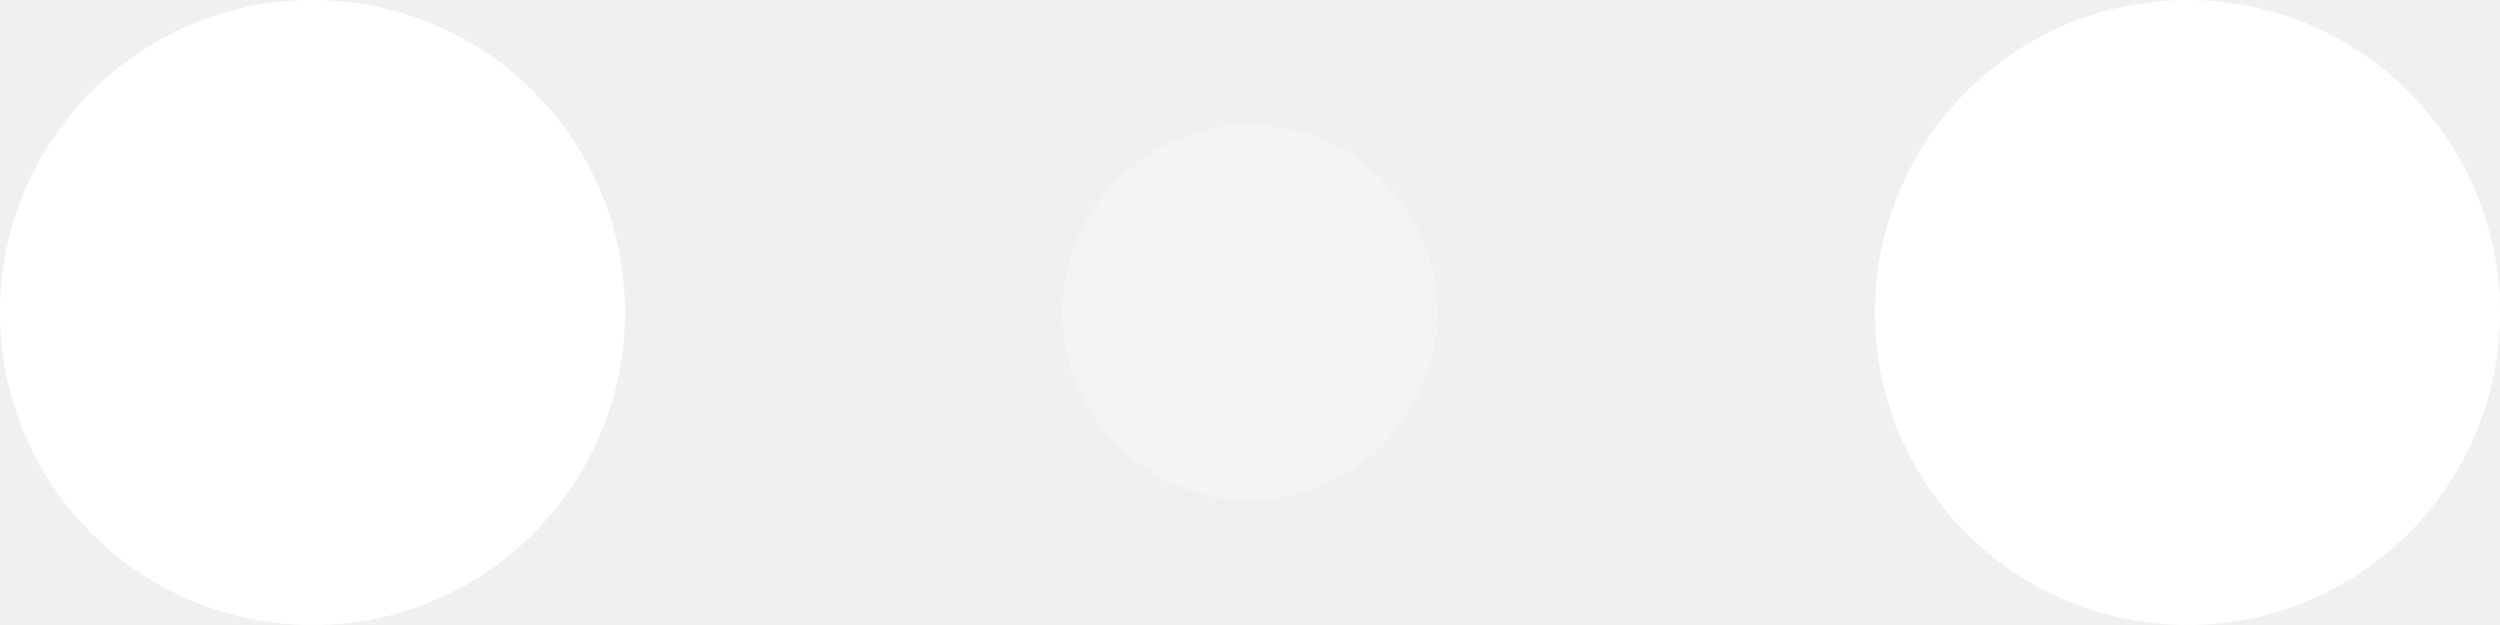
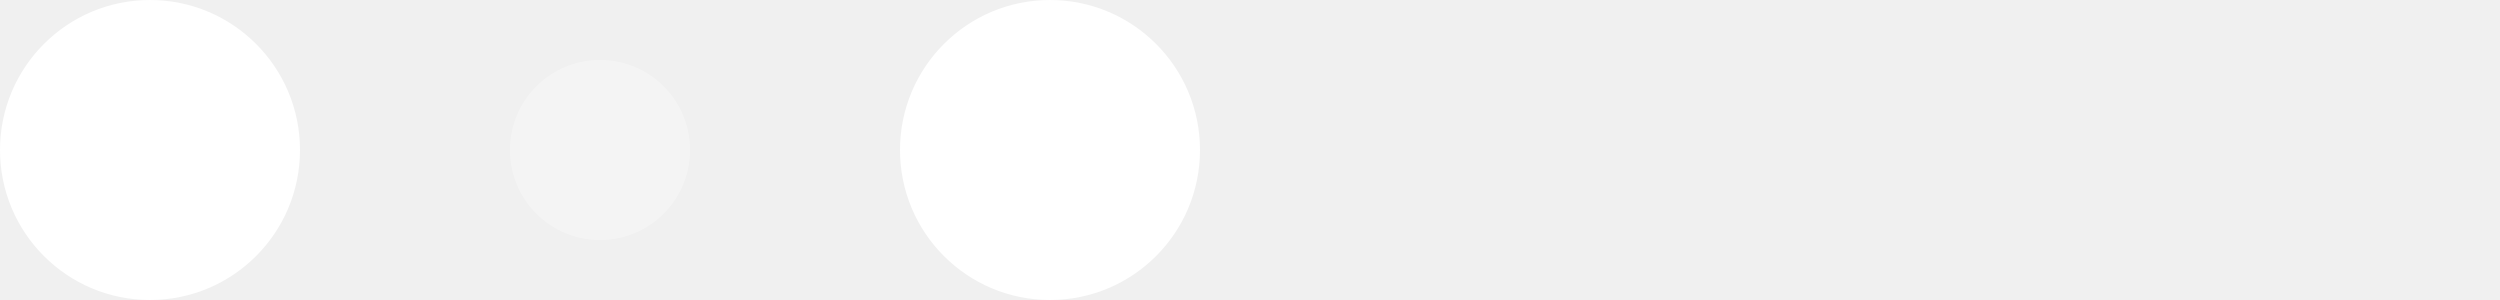
- <svg xmlns="http://www.w3.org/2000/svg" width="120" height="30" fill="#fff">
+ <svg xmlns="http://www.w3.org/2000/svg" width="250" height="30" fill="#fff">
  <circle cx="15" cy="15" r="15">
    <animate attributeName="r" from="15" to="15" begin="0s" dur="0.8s" values="15;9;15" calcMode="linear" repeatCount="indefinite" />
    <animate attributeName="fill-opacity" from="1" to="1" begin="0s" dur="0.8s" values="1;.5;1" calcMode="linear" repeatCount="indefinite" />
  </circle>
  <circle cx="60" cy="15" r="9" fill-opacity=".3">
    <animate attributeName="r" from="9" to="9" begin="0s" dur="0.8s" values="9;15;9" calcMode="linear" repeatCount="indefinite" />
    <animate attributeName="fill-opacity" from=".5" to=".5" begin="0s" dur="0.8s" values=".5;1;.5" calcMode="linear" repeatCount="indefinite" />
  </circle>
  <circle cx="105" cy="15" r="15">
    <animate attributeName="r" from="15" to="15" begin="0s" dur="0.8s" values="15;9;15" calcMode="linear" repeatCount="indefinite" />
    <animate attributeName="fill-opacity" from="1" to="1" begin="0s" dur="0.8s" values="1;.5;1" calcMode="linear" repeatCount="indefinite" />
  </circle>
</svg>
